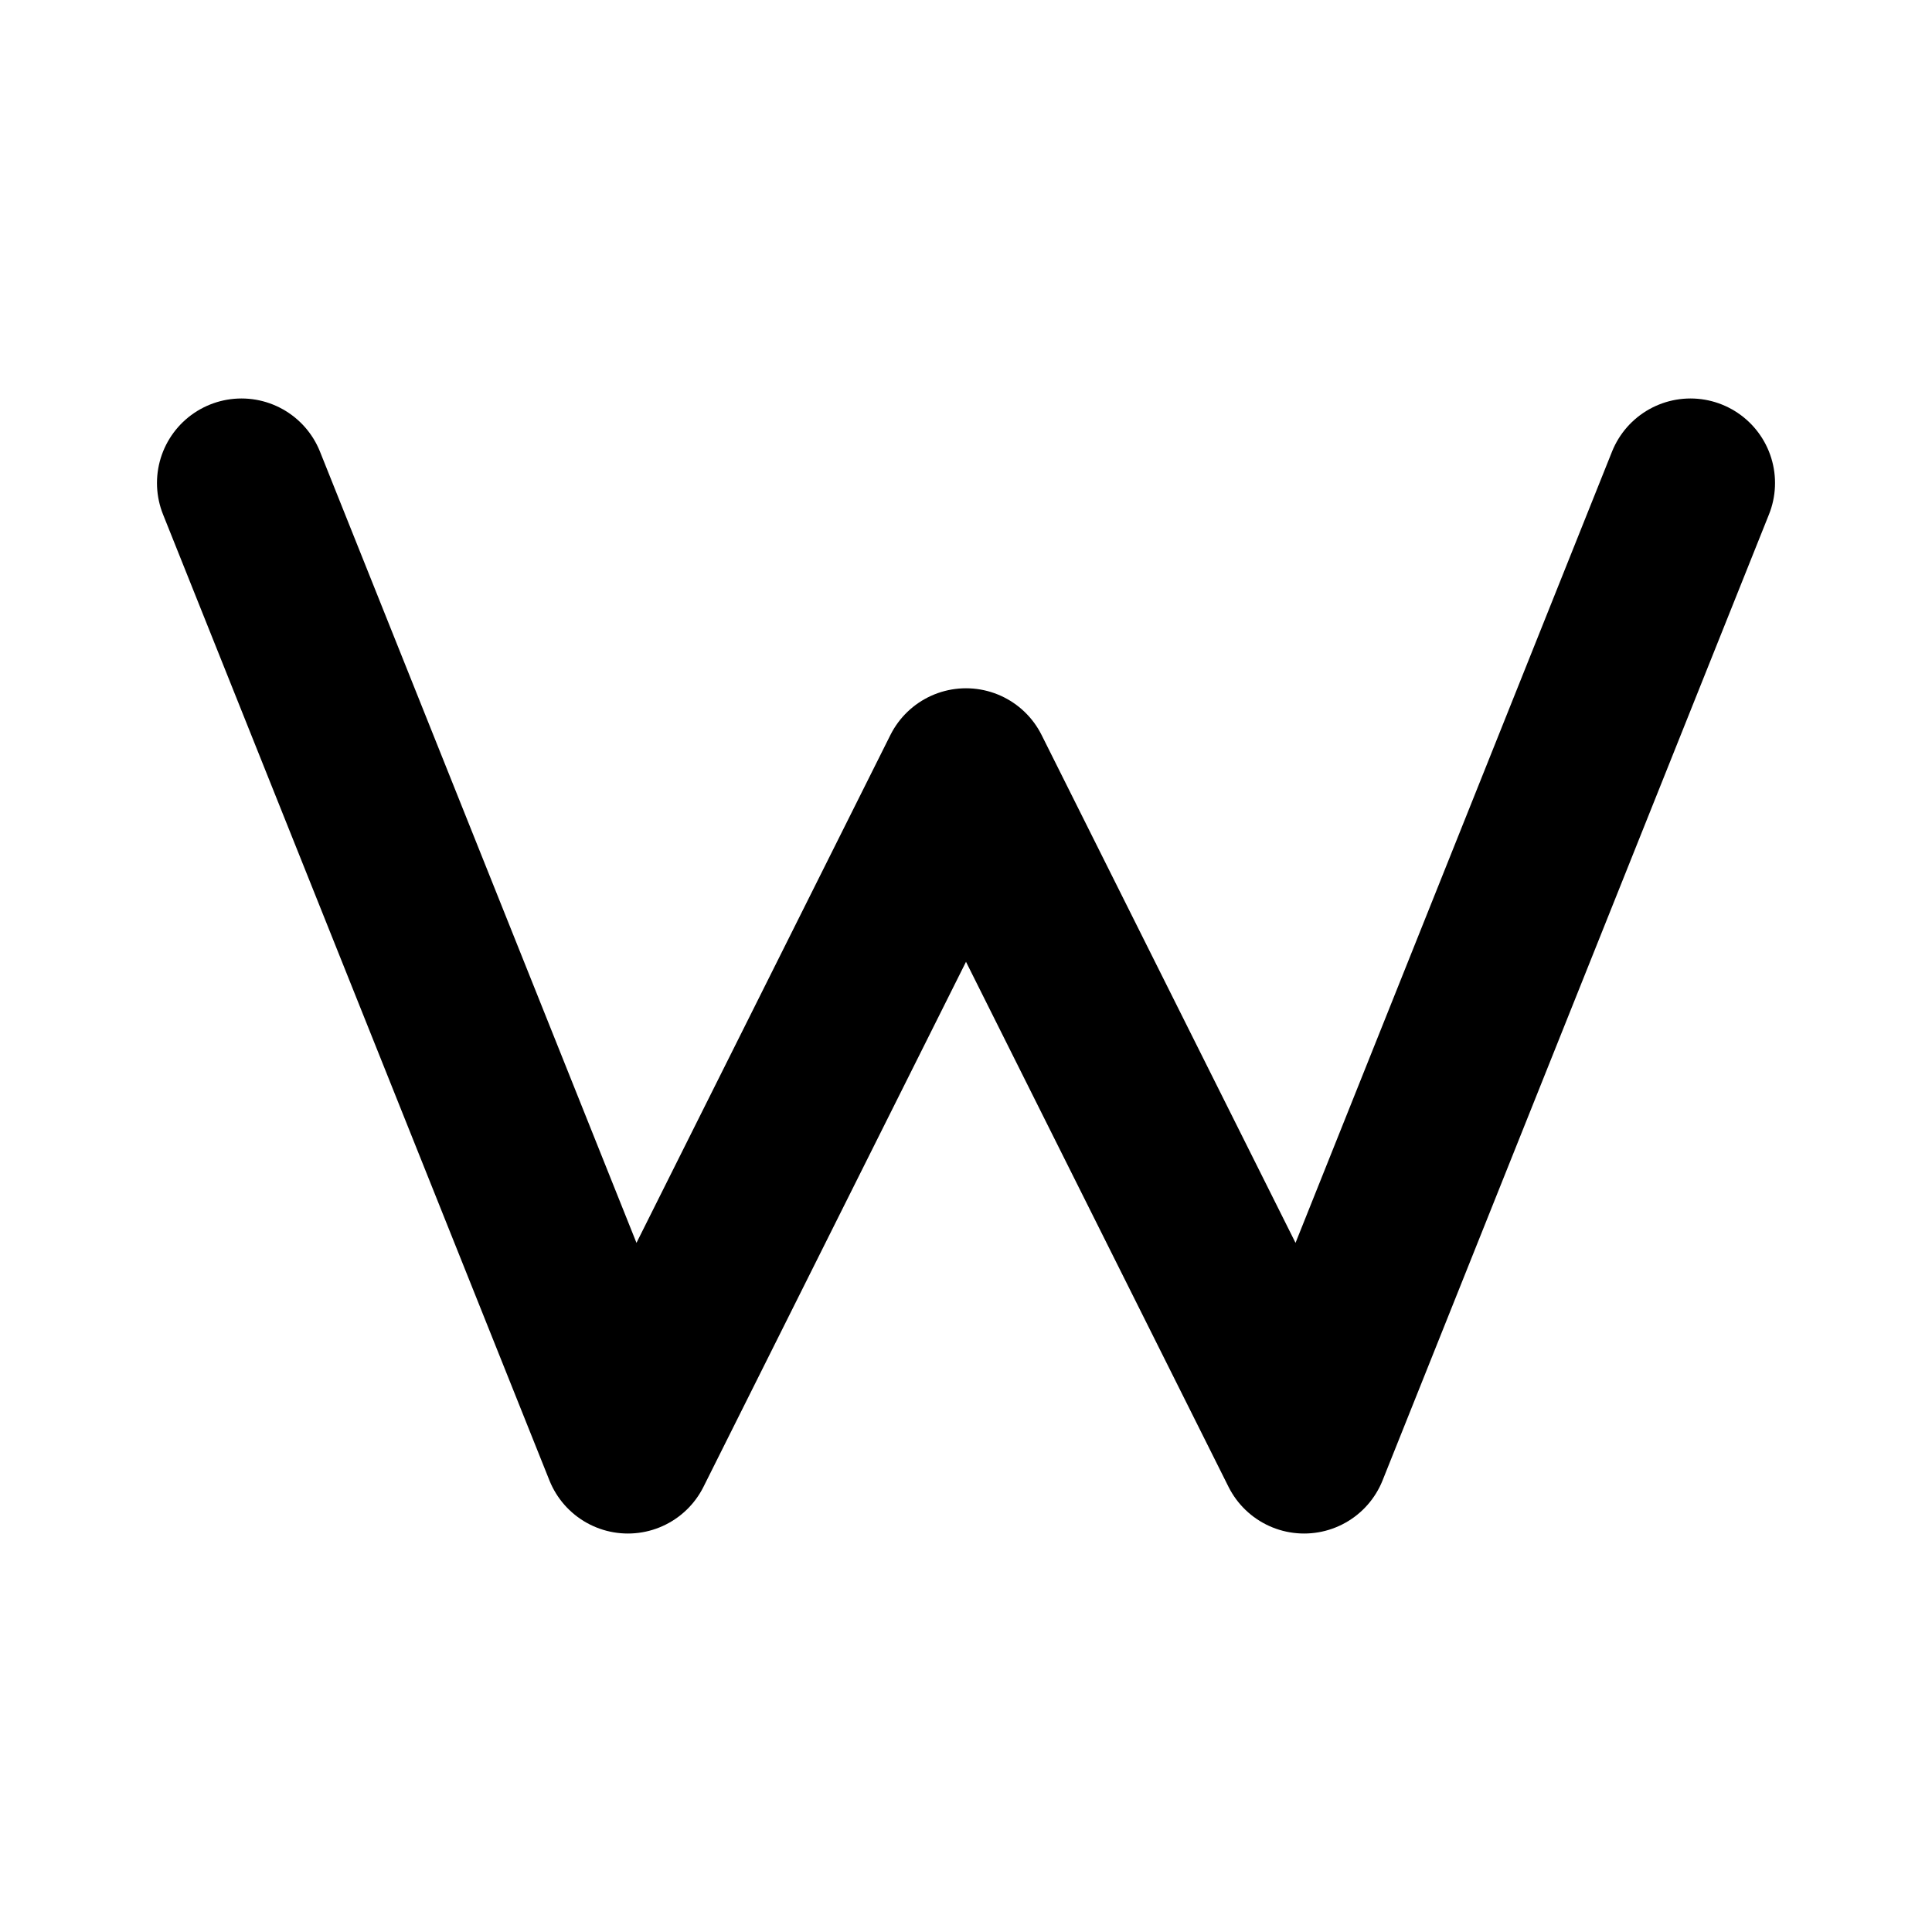
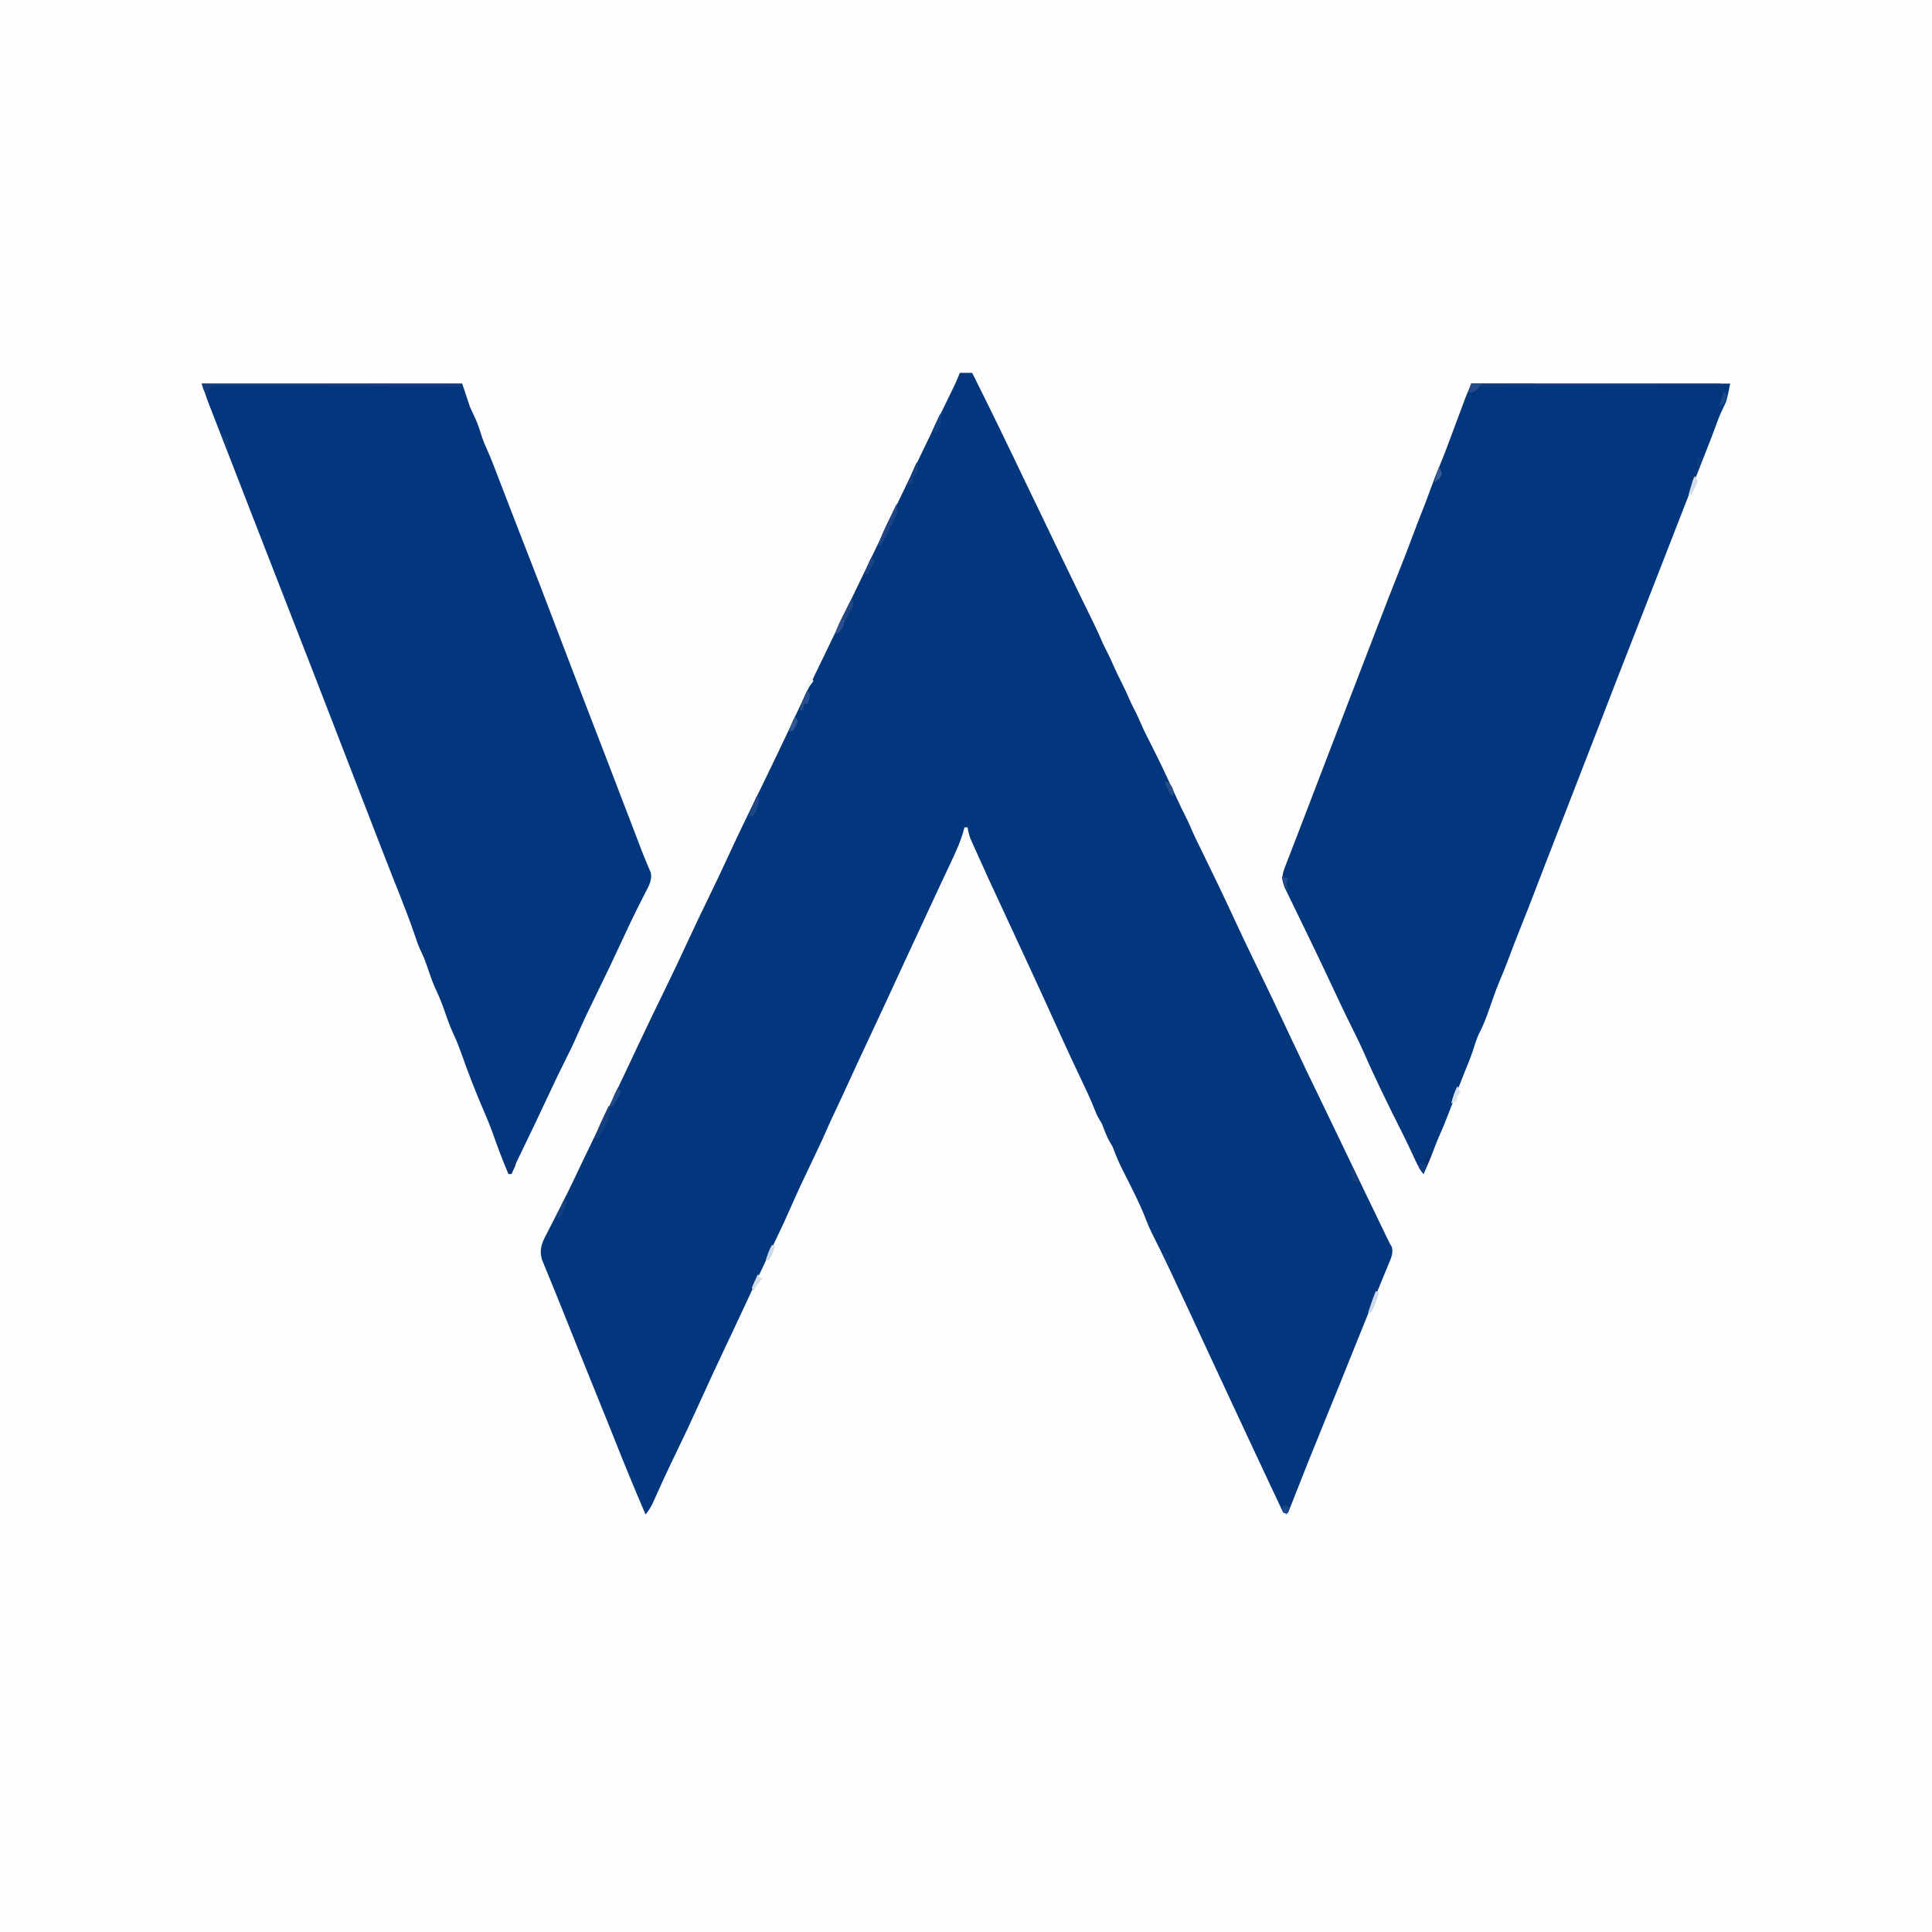
- <svg xmlns="http://www.w3.org/2000/svg" viewBox="0 0 40 40" fill="none" stroke="currentColor" stroke-width="3.5">
-   <path d="M5 10l8 20 7-14 7 14 8-20" stroke-linecap="round" stroke-linejoin="round" />
+ <svg xmlns="http://www.w3.org/2000/svg" version="1.1" width="1254" height="1254">
+   <path d="M0 0 C413.82 0 827.64 0 1254 0 C1254 413.82 1254 827.64 1254 1254 C840.18 1254 426.36 1254 0 1254 C0 840.18 0 426.36 0 0 Z " fill="#FEFDFD" transform="translate(0,0)" />
+   <path d="M0 0 C2.64 0 5.28 0 8 0 C13.687 11.314 19.28 22.672 24.812 34.062 C25.403 35.276 25.403 35.276 26.005 36.515 C31.021 46.834 36.014 57.164 40.948 67.522 C45.09 76.209 49.287 84.869 53.483 93.529 C57.852 102.545 62.191 111.575 66.498 120.621 C69.566 127.044 72.675 133.447 75.797 139.844 C76.223 140.717 76.649 141.59 77.088 142.49 C79.236 146.89 81.386 151.29 83.54 155.688 C84.339 157.323 85.138 158.958 85.938 160.594 C86.303 161.338 86.668 162.082 87.044 162.848 C89.161 167.184 91.122 171.555 93 176 C93.817 177.675 94.649 179.342 95.5 181 C96.918 183.763 98.22 186.516 99.438 189.375 C100.998 192.995 102.713 196.488 104.5 200 C106.845 204.607 108.975 209.245 111 214 C111.817 215.675 112.649 217.342 113.5 219 C114.879 221.687 116.15 224.358 117.32 227.145 C119.424 232.113 121.932 236.88 124.375 241.688 C129.657 252.153 134.658 262.728 139.546 273.382 C142.206 279.173 144.912 284.922 147.826 290.59 C149.033 293.067 150.106 295.587 151.181 298.123 C152.609 301.396 154.196 304.59 155.773 307.793 C156.517 309.311 157.26 310.829 158.003 312.348 C158.39 313.137 158.777 313.926 159.175 314.739 C165.698 328.051 172.102 341.405 178.302 354.871 C182.157 363.228 186.113 371.53 190.125 379.812 C190.421 380.424 190.718 381.036 191.023 381.667 C192.476 384.667 193.93 387.666 195.385 390.665 C200.884 402.019 206.318 413.403 211.676 424.824 C212 425.514 212.323 426.204 212.657 426.915 C212.986 427.617 213.315 428.318 213.654 429.041 C221.405 445.563 229.304 462.007 237.289 478.416 C240.093 484.182 242.865 489.963 245.625 495.75 C251.127 507.283 256.683 518.79 262.244 530.295 C264.475 534.913 266.705 539.533 268.934 544.152 C269.579 545.49 270.224 546.828 270.87 548.166 C271.802 550.098 272.735 552.031 273.667 553.963 C274.522 555.737 275.378 557.511 276.234 559.285 C276.721 560.295 277.208 561.304 277.71 562.344 C278.919 564.937 278.919 564.937 280.235 567.045 C281.75 570.919 279.754 574.919 278.241 578.59 C277.879 579.475 277.517 580.36 277.144 581.271 C276.552 582.698 276.552 582.698 275.949 584.152 C275.335 585.65 275.335 585.65 274.708 587.178 C273.829 589.319 272.948 591.459 272.065 593.598 C269.747 599.217 267.443 604.841 265.137 610.465 C264.683 611.571 264.229 612.677 263.761 613.816 C260.46 621.859 257.208 629.919 254 638 C249.244 649.965 244.376 661.883 239.498 673.799 C230.491 695.799 221.654 717.859 213 740 C212.01 740 211.02 740 210 740 C200.813 720.508 191.652 701.004 182.551 681.472 C180.598 677.281 178.641 673.091 176.684 668.902 C171.603 658.03 166.53 647.154 161.492 636.262 C153.626 619.256 145.743 602.259 137.75 585.312 C137.406 584.581 137.061 583.85 136.707 583.096 C132.732 574.658 128.675 566.274 124.448 557.959 C123.195 555.398 122.084 552.848 121.062 550.188 C116.751 538.978 111.158 528.253 105.731 517.553 C103.496 513.106 101.561 508.612 99.793 503.957 C98.999 501.851 98.999 501.851 97.5 499.5 C95.559 496.264 94.332 492.855 92.969 489.344 C92.032 486.913 92.032 486.913 90.5 484.5 C89.145 482.241 88.265 480.204 87.332 477.754 C84.872 471.53 82.015 465.504 79.147 459.461 C77.465 455.915 75.795 452.364 74.125 448.812 C73.78 448.08 73.436 447.347 73.081 446.591 C69.552 439.069 66.113 431.507 62.688 423.938 C57.254 411.937 51.774 399.959 46.25 388 C45.877 387.193 45.505 386.386 45.121 385.554 C40.778 376.15 36.422 366.752 32.055 357.359 C17.609 326.285 17.609 326.285 10.875 311.25 C10.384 310.162 9.893 309.073 9.387 307.952 C8.947 306.962 8.508 305.973 8.055 304.953 C7.678 304.109 7.302 303.265 6.914 302.396 C5.977 299.941 5.439 297.586 5 295 C4.34 295 3.68 295 3 295 C2.852 295.573 2.703 296.145 2.55 296.735 C0.488 304.164 -2.565 310.927 -5.875 317.875 C-6.455 319.105 -7.033 320.336 -7.611 321.566 C-8.809 324.116 -10.01 326.663 -11.214 329.21 C-14.006 335.126 -16.75 341.064 -19.5 347 C-20.582 349.331 -21.664 351.662 -22.746 353.992 C-23.282 355.147 -23.818 356.302 -24.371 357.491 C-26.008 361.018 -27.647 364.544 -29.285 368.07 C-30.378 370.422 -31.47 372.773 -32.562 375.125 C-33.103 376.288 -33.643 377.451 -34.2 378.649 C-37.282 385.289 -40.354 391.933 -43.416 398.582 C-48.738 410.138 -54.118 421.665 -59.528 433.18 C-64.164 443.049 -68.745 452.942 -73.272 462.862 C-76.282 469.453 -79.338 476.021 -82.453 482.564 C-83.811 485.427 -85.125 488.295 -86.364 491.212 C-88.086 495.247 -89.953 499.209 -91.836 503.172 C-92.197 503.935 -92.558 504.698 -92.931 505.484 C-94.078 507.907 -95.226 510.328 -96.375 512.75 C-104.114 528.921 -104.114 528.921 -111.398 545.299 C-113.088 549.253 -114.922 553.132 -116.773 557.012 C-117.516 558.575 -118.259 560.138 -119.002 561.702 C-119.389 562.514 -119.776 563.327 -120.174 564.164 C-126.55 577.563 -132.875 590.982 -139.1 604.451 C-142.055 610.837 -145.037 617.208 -148.051 623.566 C-148.402 624.308 -148.754 625.05 -149.117 625.815 C-149.838 627.338 -150.56 628.86 -151.282 630.383 C-157.538 643.578 -163.676 656.819 -169.683 670.13 C-174.396 680.564 -179.266 690.906 -184.276 701.202 C-187.034 706.879 -189.745 712.573 -192.371 718.312 C-192.917 719.506 -193.464 720.7 -194.027 721.93 C-195.066 724.211 -196.101 726.494 -197.132 728.779 C-197.596 729.799 -198.061 730.82 -198.539 731.871 C-198.943 732.768 -199.348 733.664 -199.764 734.588 C-200.974 736.95 -202.343 738.933 -204 741 C-210.689 725.448 -217.123 709.811 -223.383 694.083 C-223.987 692.566 -224.591 691.048 -225.195 689.531 C-225.5 688.765 -225.805 687.999 -226.119 687.21 C-229.874 677.791 -233.689 668.396 -237.5 659 C-243.375 644.509 -249.229 630.01 -255.012 615.482 C-257.534 609.149 -260.065 602.821 -262.655 596.516 C-263.796 593.735 -264.931 590.95 -266.065 588.166 C-266.598 586.865 -267.134 585.565 -267.674 584.267 C-268.415 582.488 -269.141 580.703 -269.867 578.918 C-270.488 577.414 -270.488 577.414 -271.121 575.88 C-273.045 569.579 -271.646 565.439 -268.668 559.785 C-268.321 559.102 -267.973 558.418 -267.615 557.714 C-266.87 556.251 -266.12 554.792 -265.365 553.334 C-263.772 550.26 -262.205 547.173 -260.637 544.087 C-259.851 542.541 -259.064 540.995 -258.275 539.451 C-255.213 533.449 -252.256 527.404 -249.375 521.312 C-248.518 519.506 -247.662 517.7 -246.805 515.895 C-246.364 514.965 -245.922 514.035 -245.468 513.077 C-242.83 507.547 -240.153 502.036 -237.481 496.523 C-229.71 480.493 -221.957 464.456 -214.398 448.324 C-213.078 445.508 -211.758 442.691 -210.438 439.875 C-210.103 439.161 -209.768 438.448 -209.424 437.712 C-203.618 425.338 -197.661 413.042 -191.657 400.762 C-186.227 389.65 -180.93 378.489 -175.761 367.252 C-171.471 357.95 -167.021 348.732 -162.537 339.522 C-158.176 330.558 -153.914 321.557 -149.75 312.5 C-144.449 300.984 -138.941 289.577 -133.375 278.188 C-132.961 277.34 -132.547 276.493 -132.12 275.62 C-130.498 272.301 -128.876 268.982 -127.253 265.664 C-121.165 253.208 -115.201 240.694 -109.309 228.145 C-108.981 227.447 -108.653 226.749 -108.316 226.029 C-107.816 224.965 -107.816 224.965 -107.306 223.879 C-106.621 222.42 -105.935 220.96 -105.25 219.5 C-104.911 218.778 -104.572 218.055 -104.222 217.311 C-97.77 203.571 -91.176 189.903 -84.544 176.25 C-81.86 170.719 -79.207 165.174 -76.562 159.625 C-72.082 150.23 -67.546 140.863 -63 131.5 C-57.996 121.193 -53.013 110.876 -48.08 100.535 C-44.132 92.262 -40.147 84.008 -36.159 75.756 C-31.656 66.438 -27.172 57.112 -22.702 47.779 C-19.741 41.604 -16.76 35.44 -13.766 29.281 C-13.402 28.533 -13.038 27.785 -12.664 27.014 C-10.863 23.309 -9.06 19.604 -7.254 15.901 C-6.594 14.544 -5.934 13.186 -5.273 11.828 C-4.972 11.212 -4.67 10.595 -4.36 9.96 C-2.77 6.685 -1.304 3.399 0 0 Z " fill="#03377D" transform="translate(623,242)" />
+   <path d="M0 0 C55.77 0 111.54 0 169 0 C170.65 4.95 172.3 9.9 174 15 C175.878 19.171 175.878 19.171 177.812 23.316 C179.478 27.081 180.702 30.951 181.91 34.883 C182.762 37.319 183.684 39.573 184.75 41.914 C187.763 48.578 190.317 55.425 192.938 62.25 C193.455 63.593 193.972 64.935 194.49 66.277 C196.413 71.263 198.33 76.251 200.242 81.241 C202.578 87.331 204.939 93.409 207.32 99.48 C215.674 120.783 223.881 142.137 231.992 163.533 C236.881 176.43 241.793 189.317 246.75 202.188 C247.053 202.975 247.357 203.763 247.669 204.575 C249.18 208.496 250.691 212.417 252.203 216.337 C255.243 224.223 258.278 232.112 261.312 240 C261.765 241.176 261.765 241.176 262.226 242.375 C268.476 258.62 274.701 274.874 280.923 291.129 C281.288 292.081 281.653 293.034 282.029 294.015 C282.734 295.859 283.437 297.705 284.137 299.551 C285.602 303.406 287.083 307.244 288.702 311.038 C289.179 312.178 289.657 313.318 290.148 314.492 C290.56 315.432 290.972 316.371 291.396 317.339 C292.49 322.16 290.037 326.189 287.855 330.414 C287.433 331.242 287.011 332.07 286.576 332.923 C286.118 333.814 285.659 334.706 285.188 335.625 C280.906 344.069 276.827 352.585 272.875 361.188 C267.813 372.199 262.572 383.112 257.25 394 C252.353 404.018 247.472 414.029 243.038 424.264 C240.926 429.103 238.606 433.824 236.23 438.539 C232.474 445.995 228.887 453.52 225.356 461.085 C219.098 474.494 212.735 487.849 206.253 501.151 C205.707 502.276 205.161 503.4 204.598 504.559 C204.118 505.541 203.639 506.524 203.145 507.537 C201.921 510.048 201.921 510.048 201 513 C200.34 513 199.68 513 199 513 C195.318 504.445 192.084 495.786 189 487 C186.988 481.321 184.652 475.807 182.264 470.276 C180.083 465.218 178.002 460.131 176 455 C175.611 454.006 175.221 453.012 174.82 451.988 C172.616 446.314 170.506 440.622 168.5 434.875 C167.028 430.706 165.455 426.683 163.562 422.688 C161.042 417.338 159.148 411.843 157.231 406.259 C155.523 401.336 153.53 396.663 151.289 391.957 C149.305 387.405 147.726 382.716 146.143 378.012 C145.078 374.884 143.984 371.969 142.5 369.008 C140.666 365.33 139.422 361.58 138.125 357.688 C135.08 348.797 131.718 340.045 128.25 331.312 C127.121 328.468 125.992 325.623 124.863 322.777 C124.413 321.642 124.413 321.642 123.953 320.483 C119.725 309.803 115.586 299.087 111.438 288.375 C111.025 287.311 110.613 286.248 110.189 285.152 C107.804 278.994 105.42 272.836 103.036 266.678 C101.597 262.958 100.156 259.239 98.715 255.52 C94.488 244.608 90.267 233.694 86.055 222.777 C76.751 198.669 67.391 174.583 57.983 150.515 C48.393 125.98 38.828 101.435 29.313 76.871 C28.515 74.81 27.716 72.749 26.918 70.688 C26.52 69.66 26.122 68.633 25.712 67.574 C23.151 60.964 20.584 54.357 18.014 47.751 C16.263 43.251 14.513 38.75 12.764 34.25 C11.93 32.105 11.095 29.961 10.259 27.817 C9.098 24.837 7.939 21.856 6.781 18.875 C6.272 17.57 6.272 17.57 5.752 16.24 C5.432 15.415 5.112 14.591 4.783 13.742 C4.51 13.039 4.236 12.337 3.954 11.613 C2.551 7.772 1.293 3.879 0 0 Z " fill="#03377D" transform="translate(131,249)" />
+   <path d="M0 0 C55.44 0 110.88 0 168 0 C165.764 11.18 165.764 11.18 163.625 15.438 C161.909 18.887 160.488 22.346 159.195 25.97 C157.057 31.89 154.779 37.748 152.465 43.602 C151.574 45.863 150.683 48.125 149.792 50.386 C149.328 51.565 148.863 52.743 148.384 53.958 C145.899 60.258 143.42 66.56 140.941 72.863 C140.69 73.503 140.438 74.143 140.179 74.803 C135.204 87.457 130.28 100.131 125.375 112.812 C119.026 129.227 112.626 145.621 106.188 162 C98.023 182.773 89.966 203.587 81.941 224.415 C76.555 238.393 71.144 252.361 65.688 266.312 C60.03 280.779 54.408 295.259 48.812 309.75 C48.454 310.679 48.095 311.609 47.725 312.566 C43.625 323.18 43.625 323.18 39.542 333.802 C37.104 340.162 34.615 346.497 32.062 352.812 C29.305 359.665 26.646 366.545 24.083 373.473 C22.234 378.445 20.213 383.329 18.148 388.215 C15.804 393.901 13.793 399.709 11.781 405.52 C9.796 411.203 7.792 416.64 4.965 421.953 C3.291 425.503 2.2 429.253 1 432.984 C-0.467 437.407 -2.226 441.693 -4 446 C-7.541 454.758 -10.942 463.568 -14.289 472.402 C-16.375 477.886 -18.535 483.288 -20.969 488.625 C-22.71 492.635 -24.211 496.738 -25.762 500.824 C-27.37 504.948 -29.142 508.983 -31 513 C-33.979 509.444 -35.782 505.437 -37.688 501.25 C-40.253 495.706 -42.865 490.199 -45.625 484.75 C-54.048 468.042 -62.337 451.202 -69.808 434.044 C-71.981 429.097 -74.35 424.262 -76.781 419.438 C-80.533 411.991 -84.115 404.476 -87.641 396.92 C-93.121 385.18 -98.667 373.474 -104.312 361.812 C-104.88 360.639 -105.448 359.465 -106.032 358.255 C-108.236 353.701 -110.441 349.148 -112.656 344.599 C-114.213 341.402 -115.763 338.201 -117.312 335 C-118.006 333.584 -118.006 333.584 -118.714 332.14 C-119.345 330.833 -119.345 330.833 -119.988 329.5 C-120.538 328.371 -120.538 328.371 -121.099 327.219 C-123.157 322.151 -123.089 319.283 -121.105 314.164 C-120.654 312.979 -120.202 311.795 -119.737 310.574 C-119.221 309.258 -118.704 307.941 -118.188 306.625 C-117.648 305.224 -117.11 303.822 -116.573 302.42 C-115.382 299.316 -114.184 296.214 -112.98 293.115 C-110.874 287.684 -108.795 282.243 -106.719 276.801 C-102.161 264.861 -97.583 252.93 -93 241 C-92.671 240.143 -92.342 239.286 -92.003 238.404 C-88.362 228.927 -84.717 219.452 -81.07 209.977 C-78.334 202.868 -75.6 195.758 -72.867 188.648 C-71.52 185.145 -70.174 181.642 -68.827 178.139 C-67.957 175.875 -67.087 173.612 -66.217 171.348 C-62.169 160.816 -58.12 150.285 -54.031 139.77 C-53.751 139.048 -53.47 138.326 -53.181 137.582 C-51.804 134.048 -50.416 130.519 -49 127 C-44.531 115.884 -40.239 104.698 -36.057 93.471 C-34.77 90.024 -33.451 86.595 -32.062 83.188 C-30.109 78.377 -28.342 73.502 -26.562 68.625 C-24.27 62.348 -21.86 56.154 -19.242 50.004 C-16.936 44.428 -14.875 38.757 -12.779 33.1 C-11.467 29.563 -10.139 26.032 -8.812 22.5 C-8.34 21.24 -7.867 19.979 -7.395 18.719 C-6.934 17.492 -6.474 16.264 -6 15 C-5.635 14.01 -5.635 14.01 -5.263 13 C-5.015 12.33 -4.767 11.659 -4.512 10.969 C-4.293 10.375 -4.075 9.782 -3.85 9.17 C-2.641 6.083 -1.306 3.047 0 0 Z " fill="#03377D" transform="translate(955,249)" />
+   <path d="M0 0 C55.77 0 111.54 0 169 0 C168.67 0.66 168.34 1.32 168 2 C167.168 1.995 166.336 1.991 165.478 1.986 C145.249 1.876 125.019 1.793 104.789 1.741 C95.006 1.715 85.223 1.68 75.44 1.623 C66.915 1.573 58.391 1.541 49.866 1.53 C45.35 1.523 40.835 1.508 36.319 1.471 C32.071 1.437 27.824 1.427 23.576 1.434 C22.015 1.433 20.454 1.423 18.892 1.404 C16.765 1.379 14.639 1.385 12.511 1.399 C11.319 1.394 10.127 1.39 8.899 1.385 C5.779 1.715 5.779 1.715 4.093 4.538 C3.732 5.35 3.372 6.163 3 7 C1 4 1 4 0 0 Z " fill="#163A7D" transform="translate(131,249)" />
+   <path d="M0 0 C53.46 0 106.92 0 162 0 C162 0.33 162 0.66 162 1 C161.194 1.002 160.387 1.005 159.556 1.007 C139.952 1.066 120.349 1.142 100.745 1.236 C91.264 1.281 81.784 1.32 72.304 1.346 C64.043 1.369 55.782 1.403 47.52 1.449 C43.145 1.473 38.769 1.491 34.393 1.498 C30.277 1.504 26.161 1.524 22.044 1.554 C20.531 1.563 19.018 1.567 17.506 1.565 C15.444 1.563 13.383 1.58 11.321 1.601 C10.166 1.606 9.011 1.61 7.821 1.615 C4.674 2.044 3.954 2.611 2 5 C-0.188 5.688 -0.188 5.688 -2 6 C-1.34 4.02 -0.68 2.04 0 0 Z " fill="#16397D" transform="translate(955,249)" />
+   <path d="M0 0 C13.53 0 27.06 0 41 0 C41 0.33 41 0.66 41 1 C39.925 1.015 38.85 1.029 37.743 1.044 C33.756 1.102 29.77 1.179 25.784 1.262 C24.058 1.296 22.333 1.324 20.607 1.346 C18.127 1.38 15.648 1.432 13.168 1.488 C12.01 1.498 12.01 1.498 10.829 1.508 C6.673 1.559 6.673 1.559 3.126 3.489 C2.755 3.988 2.383 4.486 2 5 C-0.188 5.688 -0.188 5.688 -2 6 C-1.34 4.02 -0.68 2.04 0 0 Z " fill="#15387C" transform="translate(955,249)" />
+   <path d="M0 0 C1.4 4.389 -0.034 7.035 -2 11 C-2.33 11.68 -2.661 12.361 -3.001 13.062 C-4.049 15.195 -5.115 17.317 -6.188 19.438 C-6.556 20.169 -6.924 20.901 -7.303 21.654 C-8.2 23.437 -9.1 25.219 -10 27 C-10.66 27 -11.32 27 -12 27 C-10.265 21.076 -7.554 15.664 -4.875 10.125 C-4.407 9.15 -3.939 8.176 -3.457 7.172 C-2.308 4.78 -1.155 2.389 0 0 Z " fill="#1E4485" transform="translate(582,327)" />
+   <path d="M0 0 C1.111 3.708 1.111 3.708 0.109 6.332 C-0.339 7.151 -0.788 7.969 -1.25 8.812 C-2.861 11.821 -4.348 14.749 -5.562 17.938 C-7.022 21.046 -8.077 22.287 -11 24 C-9.393 18.544 -6.95 13.67 -4.375 8.625 C-3.955 7.794 -3.535 6.962 -3.102 6.105 C-2.071 4.068 -1.037 2.033 0 0 Z " fill="#204585" transform="translate(553,388)" />
+   <path d="M0 0 C0.33 0 0.66 0 1 0 C1.967 7.496 -3.314 14.813 -7 21 C-7.66 21 -8.32 21 -9 21 C-7.506 16.157 -5.55 11.686 -3.375 7.125 C-2.888 6.092 -2.888 6.092 -2.391 5.039 C-1.597 3.358 -0.799 1.679 0 0 Z " fill="#163F7F" transform="translate(395,718)" />
+   <path d="M0 0 C0.955 2.17 1.144 3.563 0.398 5.824 C-0.359 7.568 -1.176 9.286 -2 11 C-2.66 11 -3.32 11 -4 11 C-4.66 8.03 -5.32 5.06 -6 2 C-4.02 2 -2.04 2 0 2 C0 1.34 0 0.68 0 0 Z " fill="#0C3475" transform="translate(334,751)" />
+   <path d="M0 0 C0.66 0.33 1.32 0.66 2 1 C0.064 9.936 0.064 9.936 -3 13 C-3.66 13 -4.32 13 -5 13 C-3.582 8.528 -1.887 4.289 0 0 Z " fill="#1F4785" transform="translate(491,517)" />
+   <path d="M0 0 C0.66 0.99 1.32 1.98 2 3 C1.125 6.188 1.125 6.188 0 9 C-0.66 9 -1.32 9 -2 9 C-2.33 10.32 -2.66 11.64 -3 13 C-3.66 13 -4.32 13 -5 13 C-4.546 11.582 -4.086 10.166 -3.625 8.75 C-3.242 7.567 -3.242 7.567 -2.852 6.359 C-2.048 4.134 -1.103 2.091 0 0 Z " fill="#274E8A" transform="translate(524,448)" />
+   <path d="M0 0 C0.66 0.33 1.32 0.66 2 1 C0.782 5.685 -0.696 9.705 -3 14 C-3.66 14 -4.32 14 -5 14 C-3.457 9.279 -1.922 4.583 0 0 Z " fill="#CCD9E8" transform="translate(893,838)" />
+   <path d="M0 0 C0.878 3.097 0.994 4.906 0 8 C-0.66 8 -1.32 8 -2 8 C-2.33 9.98 -2.66 11.96 -3 14 C-3.99 14.33 -4.98 14.66 -6 15 C-4.401 9.804 -2.259 4.934 0 0 Z " fill="#153F81" transform="translate(595,300)" />
+   <path d="M0 0 C0.66 0.33 1.32 0.66 2 1 C0.781 5.033 -0.56 8.543 -3 12 C-3.66 12 -4.32 12 -5 12 C-3.689 7.766 -2.056 3.926 0 0 Z " fill="#154083" transform="translate(366,779)" />
+   <path d="M0 0 C2.31 0 4.62 0 7 0 C1.857 5.571 1.857 5.571 -2 6 C-1.34 4.02 -0.68 2.04 0 0 Z " fill="#254C89" transform="translate(955,249)" />
+   <path d="M0 0 C0.66 0.99 1.32 1.98 2 3 C0.35 5.97 -1.3 8.94 -3 12 C-3.66 12 -4.32 12 -5 12 C-3.689 7.766 -2.056 3.926 0 0 Z " fill="#204989" transform="translate(401,706)" />
+   <path d="M0 0 C0.33 0 0.66 0 1 0 C1.348 4.877 0.417 7.771 -2 12 C-2.99 11.67 -3.98 11.34 -5 11 C-3.35 7.37 -1.7 3.74 0 0 Z " fill="#104086" transform="translate(610,269)" />
+   <path d="M0 0 C0.66 0.33 1.32 0.66 2 1 C0.941 4.403 -0.009 7.014 -2 10 C-2.66 10 -3.32 10 -4 10 C-2.891 6.513 -1.737 3.225 0 0 Z " fill="#CED9E8" transform="translate(501,808)" />
+   <path d="M0 0 C0.66 1.32 1.32 2.64 2 4 C1.34 4.66 0.68 5.32 0 6 C-0.217 7.021 -0.217 7.021 -0.438 8.062 C-0.716 9.022 -0.716 9.022 -1 10 C-1.99 10.33 -2.98 10.66 -4 11 C-2.959 7.134 -1.963 3.505 0 0 Z " fill="#D8E2EC" transform="translate(946,705)" />
+   <path d="M0 0 C0.66 0 1.32 0 2 0 C1.725 4.032 1.465 5.569 -1.562 8.375 C-2.367 8.911 -3.171 9.447 -4 10 C-2.891 6.513 -1.737 3.225 0 0 Z " fill="#2A4F8C" transform="translate(546,402)" />
+   <path d="M0 0 C0.66 0.99 1.32 1.98 2 3 C0.35 5.97 -1.3 8.94 -3 12 C-3.66 12 -4.32 12 -5 12 C-3.689 7.766 -2.056 3.926 0 0 Z " fill="#1A4182" transform="translate(566,361)" />
+   <path d="M0 0 C0.66 0.99 1.32 1.98 2 3 C0.848 6.128 -0.512 9.023 -2 12 C-2.66 12 -3.32 12 -4 12 C-3.523 10.374 -3.043 8.749 -2.562 7.125 C-2.296 6.22 -2.029 5.315 -1.754 4.383 C-1 2 -1 2 0 0 Z " fill="#D1DBE9" transform="translate(1100,309)" />
+   <path d="M0 0 C1 3 1 3 -0.438 6.188 C-1.211 7.58 -1.211 7.58 -2 9 C-2.66 8.34 -3.32 7.68 -4 7 C-3.625 4.375 -3.625 4.375 -3 2 C-2.34 2 -1.68 2 -1 2 C-0.67 1.34 -0.34 0.68 0 0 Z " fill="#0A316F" transform="translate(928,747)" />
+   <path d="M0 0 C3 1 3 1 4.75 3.875 C6 7 6 7 5 10 C2.355 6.875 1.156 3.912 0 0 Z " fill="#254B88" transform="translate(756,507)" />
+   <path d="M0 0 C0.66 0.66 1.32 1.32 2 2 C1.611 5.013 0.735 6.397 -1 9 C-1.99 9.495 -1.99 9.495 -3 10 C-2.39 6.442 -1.422 3.317 0 0 Z " fill="#184887" transform="translate(1119,254)" />
+   <path d="M0 0 C0.33 0.66 0.66 1.32 1 2 C1.66 2.33 2.32 2.66 3 3 C2.35 3.588 2.35 3.588 1.688 4.188 C-0.264 6.283 -1.59 8.516 -3 11 C-3.33 10.34 -3.66 9.68 -4 9 C-3.223 6.836 -3.223 6.836 -2.062 4.375 C-1.682 3.558 -1.302 2.74 -0.91 1.898 C-0.61 1.272 -0.309 0.645 0 0 Z " fill="#D2DEEB" transform="translate(492,827)" />
+   <path d="M0 0 C1.98 0.495 1.98 0.495 4 1 C3.34 2.98 2.68 4.96 2 7 C0.438 5.188 0.438 5.188 -1 3 C-0.67 2.01 -0.34 1.02 0 0 Z " fill="#123D80" transform="translate(922,755)" />
+   <path d="M0 0 C2.645 3.125 3.844 6.088 5 10 C3.68 9.34 2.36 8.68 1 8 C1 7.01 1 6.02 1 5 C0.34 4.34 -0.32 3.68 -1 3 C-0.67 2.01 -0.34 1.02 0 0 Z " fill="#153E7D" transform="translate(877,758)" />
+   <path d="M0 0 C0.66 0.99 1.32 1.98 2 3 C0.688 5.938 0.688 5.938 -1 9 C-1.99 9.33 -2.98 9.66 -4 10 C-2.891 6.513 -1.737 3.225 0 0 Z " fill="#305691" transform="translate(516,465)" />
+   <path d="M0 0 C1.98 0.495 1.98 0.495 4 1 C3.34 2.65 2.68 4.3 2 6 C1.01 5.01 0.02 4.02 -1 3 C-0.67 2.01 -0.34 1.02 0 0 Z " fill="#194788" transform="translate(833,977)" />
+   <path d="M0 0 C2.154 2.622 3.401 4.644 4 8 C3.01 8.495 3.01 8.495 2 9 C0.933 6.696 -0.064 4.36 -1 2 C-0.67 1.34 -0.34 0.68 0 0 Z " fill="#0B3D80" transform="translate(756,812)" />
+   <path d="M0 0 C2 4 2 4 1.312 6.125 C0 8 0 8 -3 10 C-2.01 6.7 -1.02 3.4 0 0 Z " fill="#345B93" transform="translate(934,303)" />
+   <path d="M0 0 C0.66 0.33 1.32 0.66 2 1 C1.34 3.31 0.68 5.62 0 8 C-0.66 7.34 -1.32 6.68 -2 6 C-1.444 1.444 -1.444 1.444 0 0 Z " fill="#0E3D7E" transform="translate(1103,296)" />
+   <path d="M0 0 C1.32 0.33 2.64 0.66 4 1 C3.67 1.99 3.34 2.98 3 4 C3.394 6.638 3.394 6.638 4 9 C1.497 6.062 0.531 3.821 0 0 Z " fill="#204B86" transform="translate(832,569)" />
+   <path d="M0 0 C0.66 0.99 1.32 1.98 2 3 C-0.75 6.875 -0.75 6.875 -3 8 C-2.372 5.071 -1.414 2.639 0 0 Z " fill="#F0F3F7" transform="translate(526,439)" />
+   <path d="M0 0 C0.99 0 1.98 0 3 0 C4.478 2.957 4.06 5.742 4 9 C2.009 6.014 1.059 3.403 0 0 Z " fill="#0E3D7F" transform="translate(144,283)" />
</svg>
